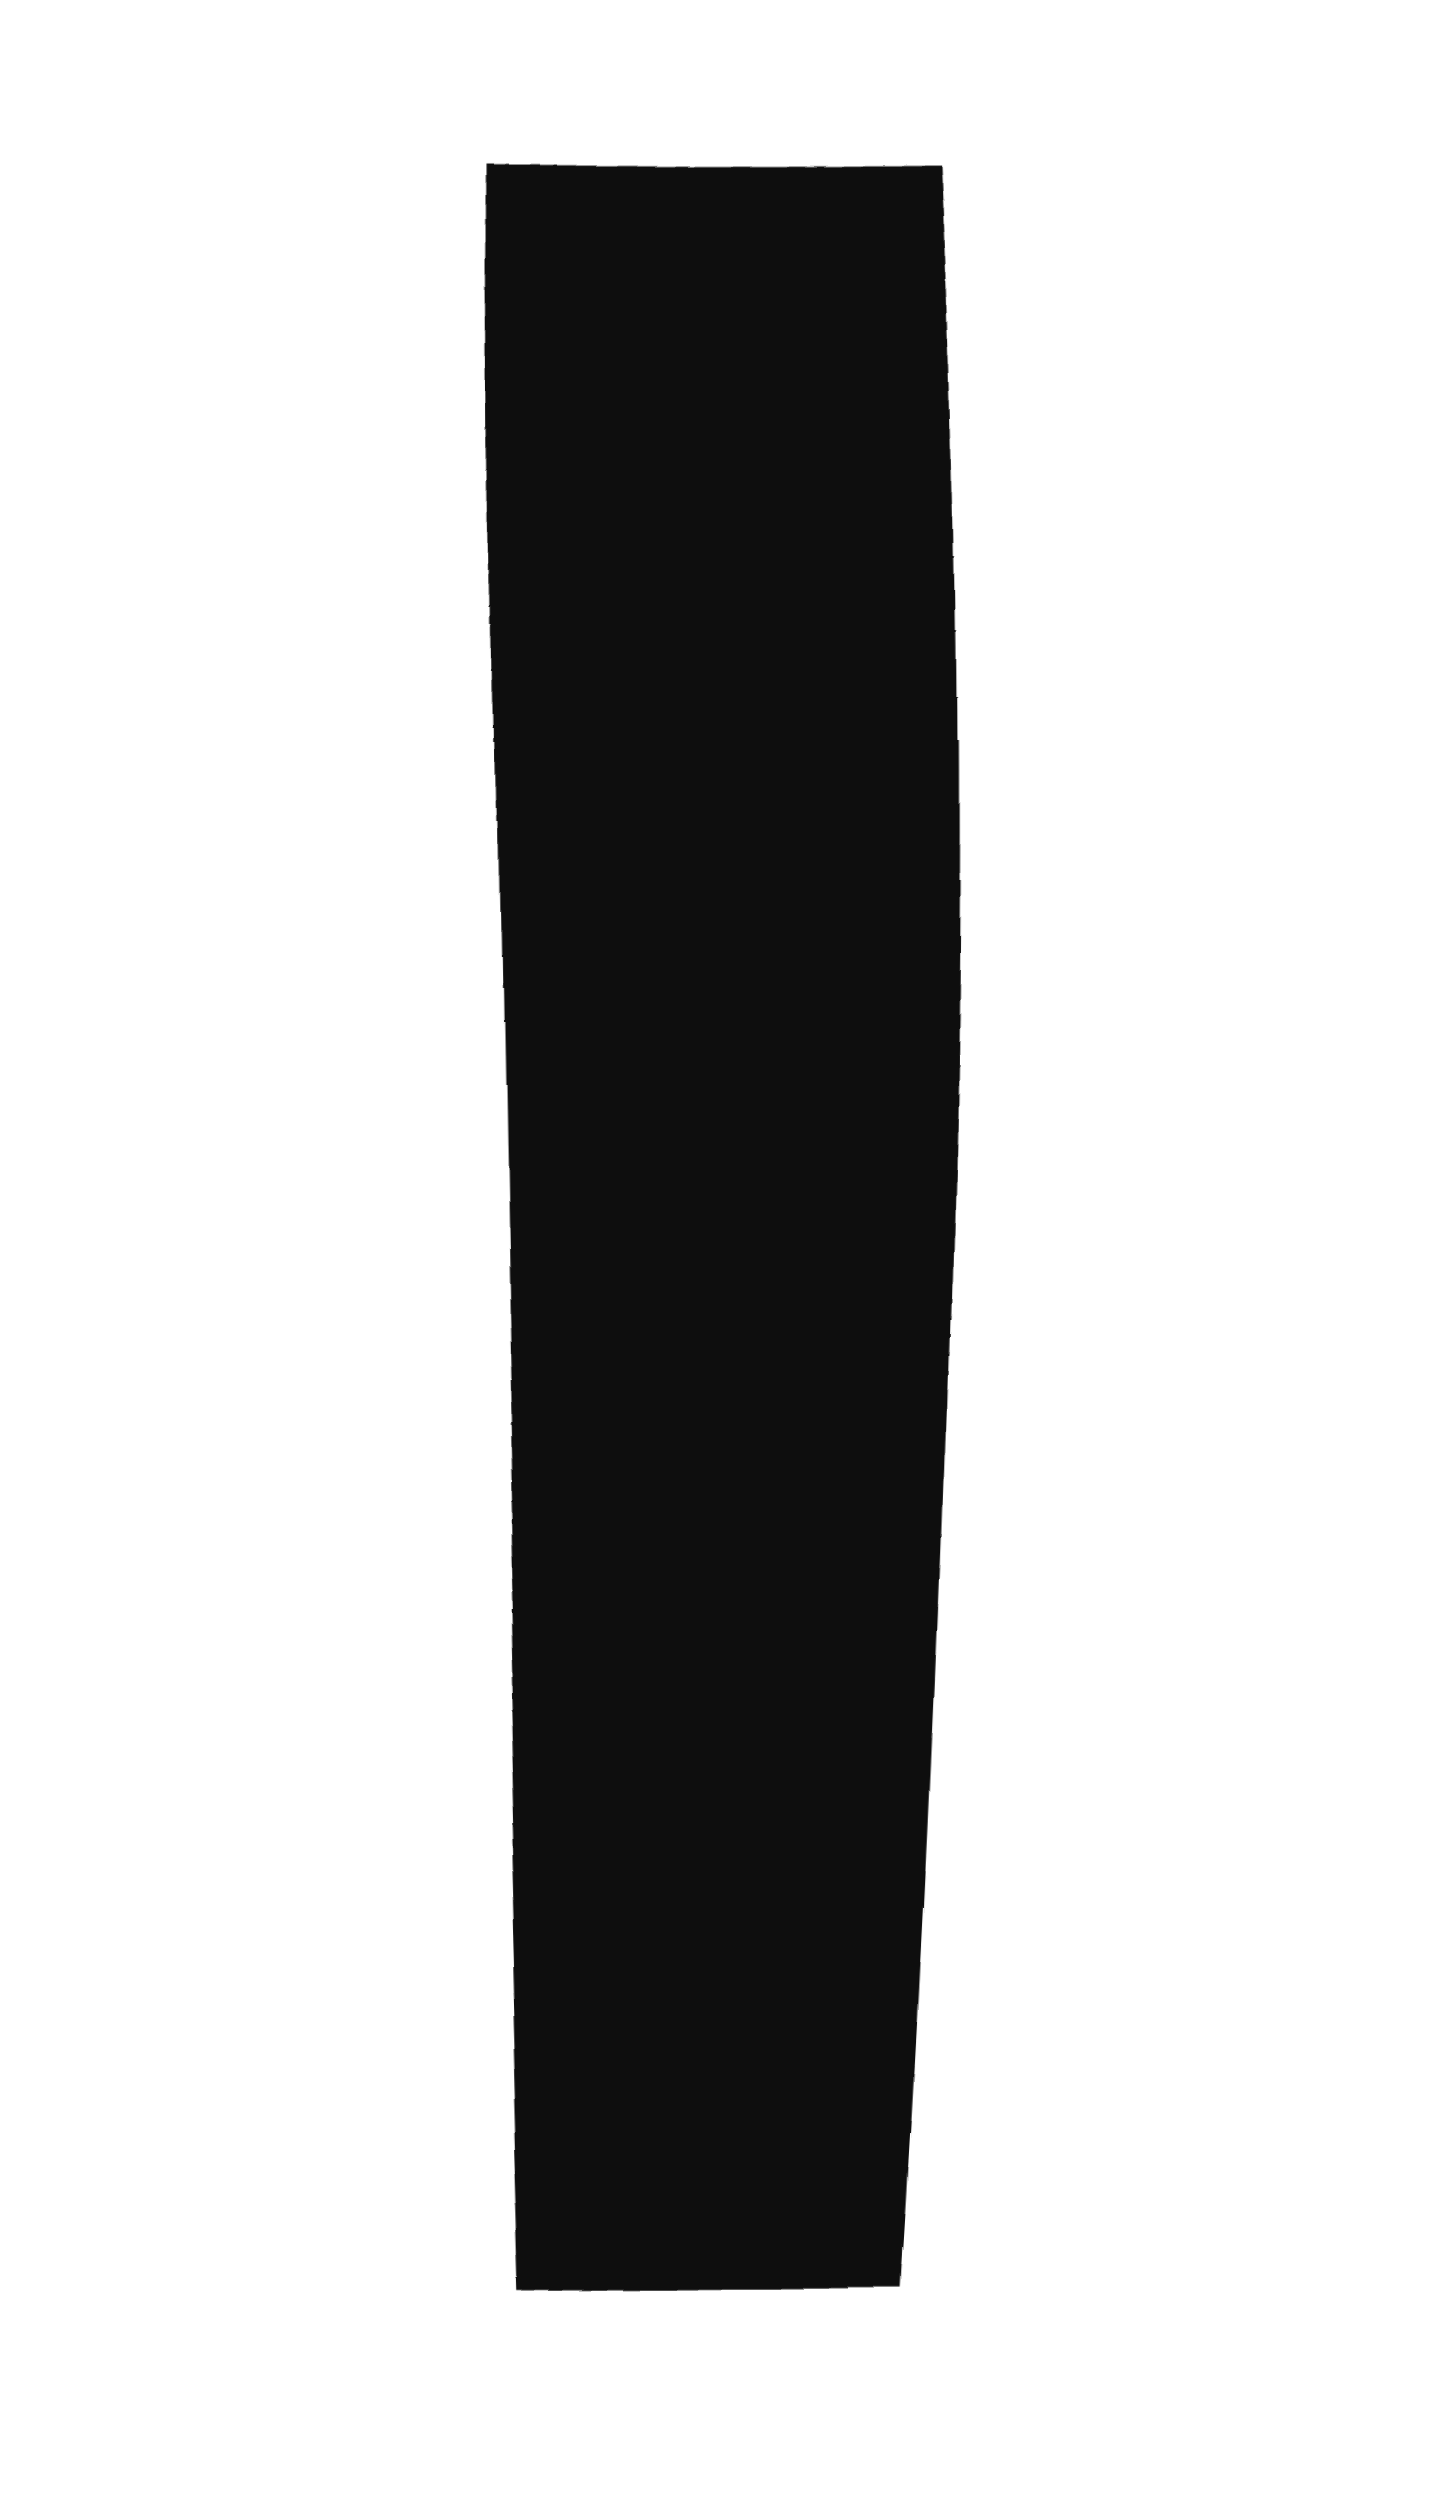
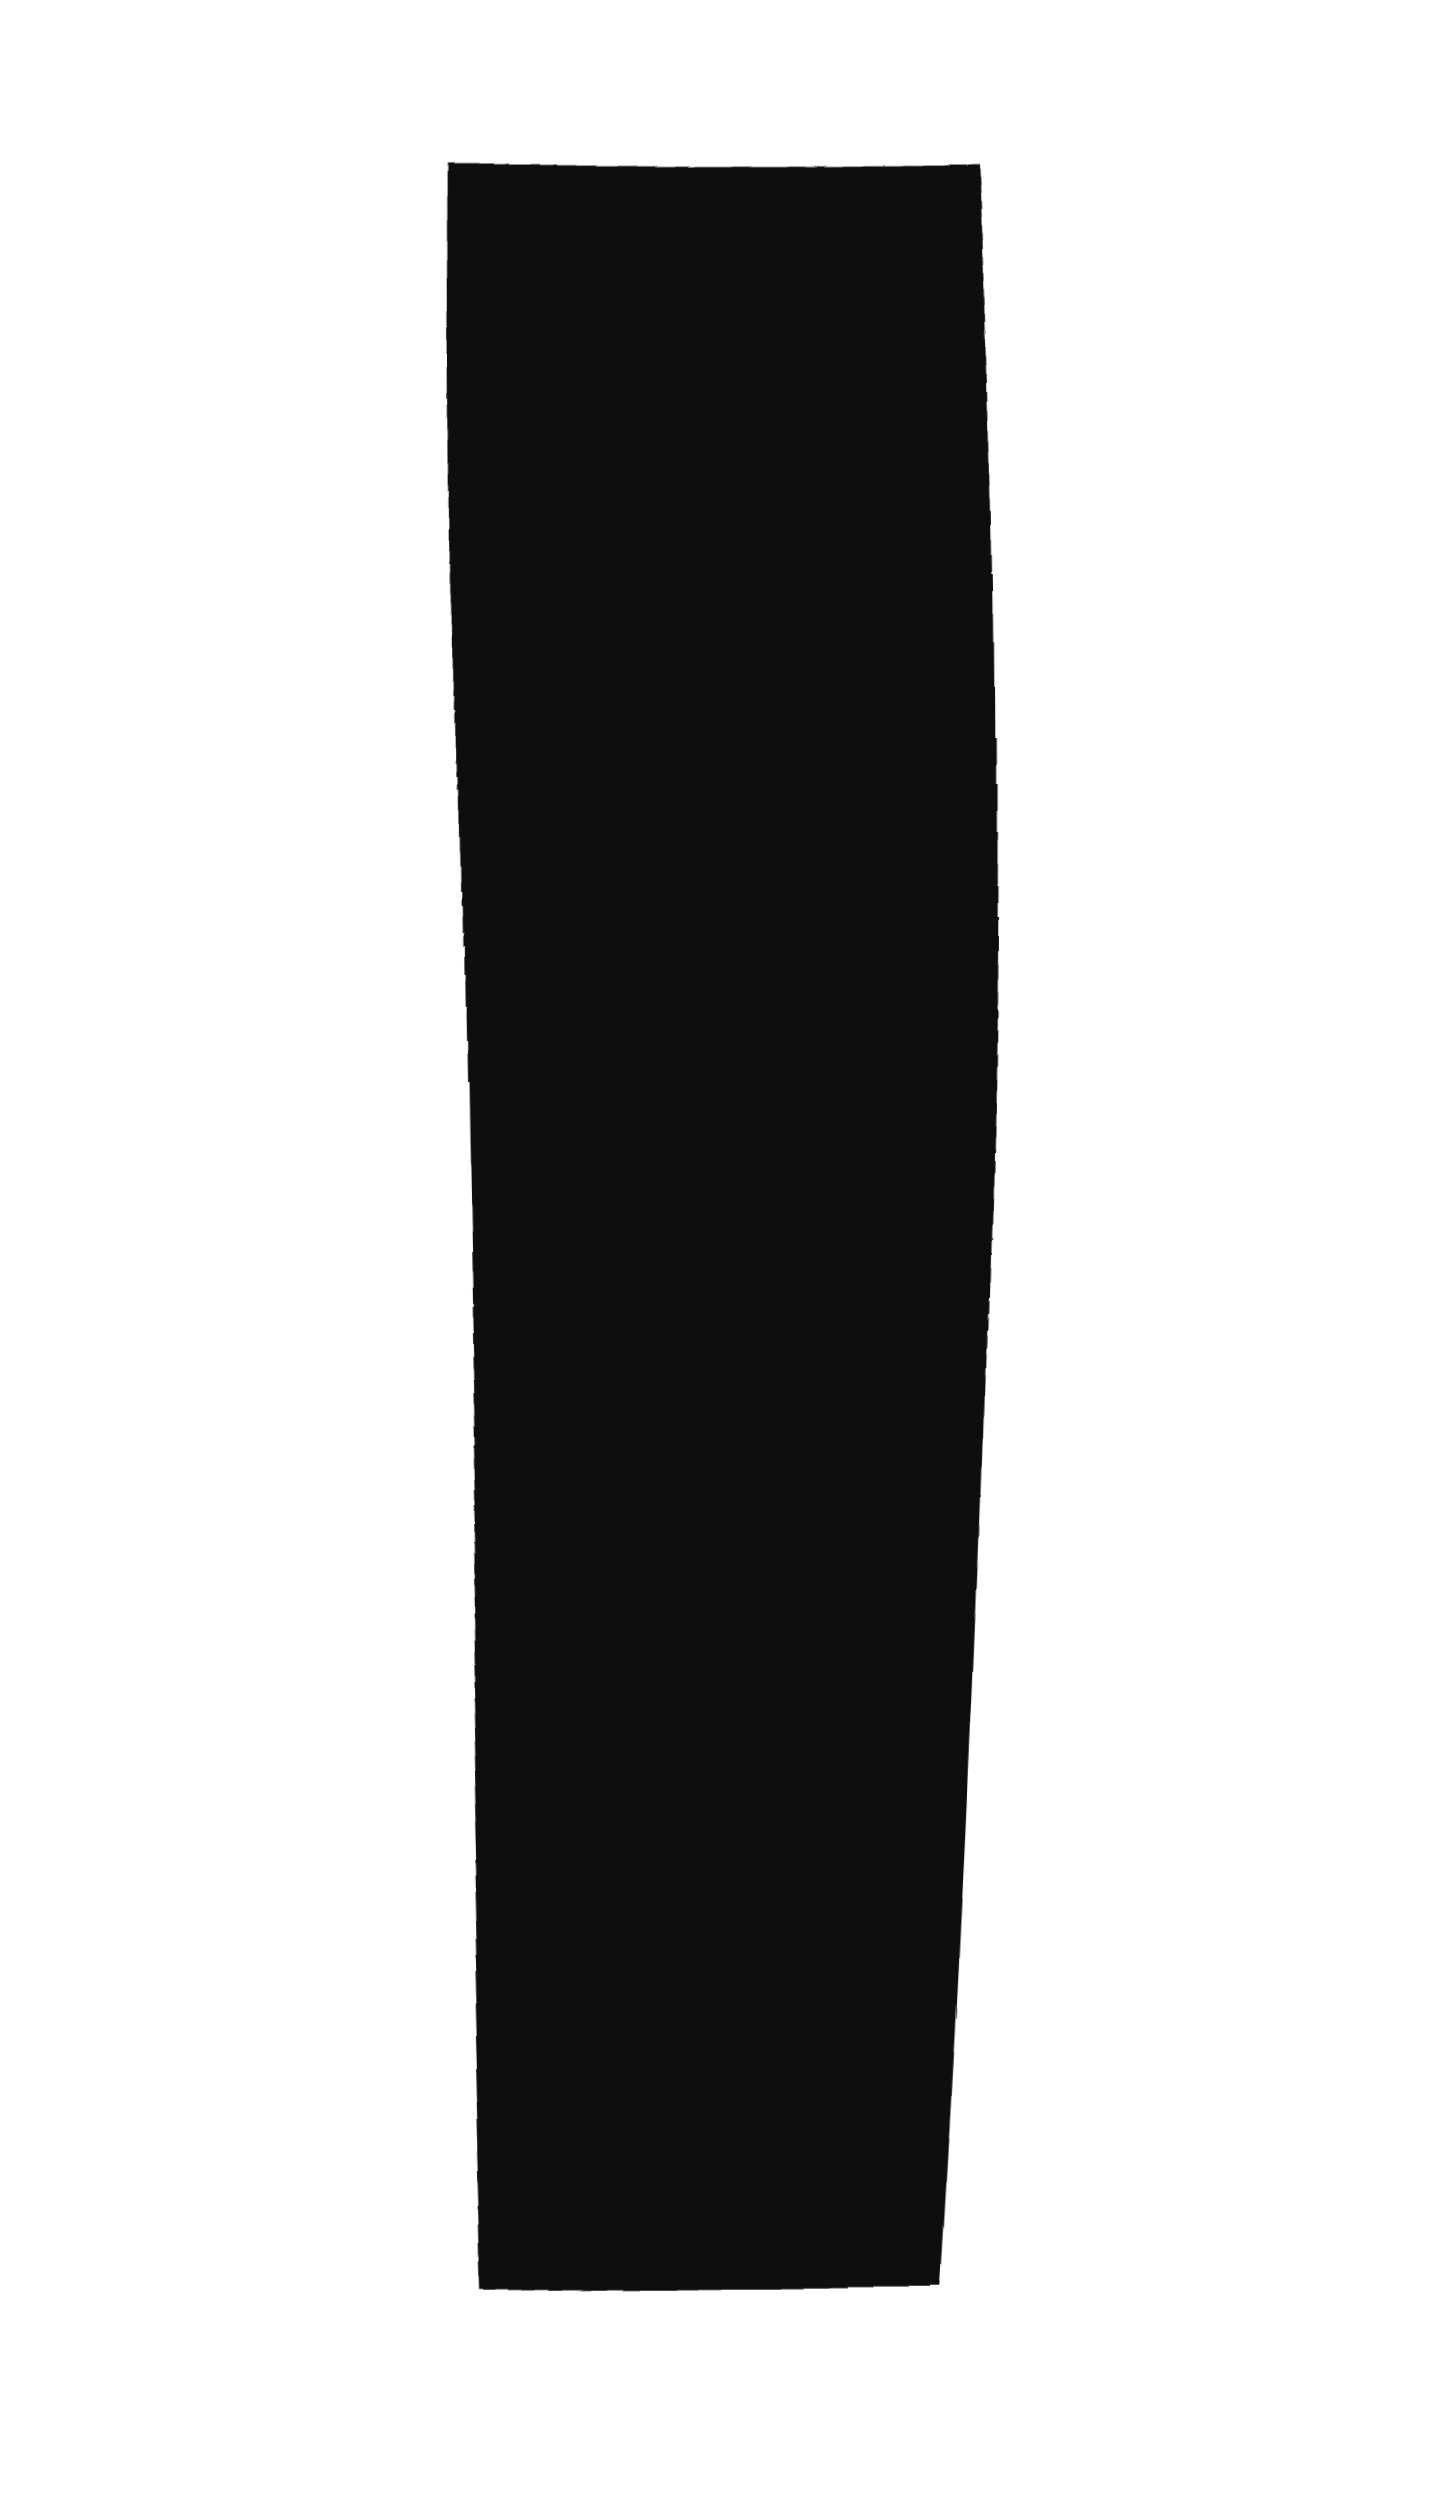
<svg xmlns="http://www.w3.org/2000/svg" viewBox="0 0 38 66" width="38" height="66">
  <defs>
    <filter id="ink" x="-40%" y="-40%" width="180%" height="180%">
      <feTurbulence type="fractalNoise" baseFrequency="0.03" numOctaves="1" seed="None" result="n" />
      <feDisplacementMap in="SourceGraphic" in2="n" scale="2.4" xChannelSelector="R" yChannelSelector="G" />
    </filter>
  </defs>
  <g filter="url(#ink)">
-     <path d="M13 4 Q13 28 14 60 L24 60 Q26 28 25 4 Z" fill="#0e0e0e" />
+     <path d="M12 4 Q12 28 13 60 L25 60 Q27 28 26 4 Z" fill="#0e0e0e" />
  </g>
</svg>
